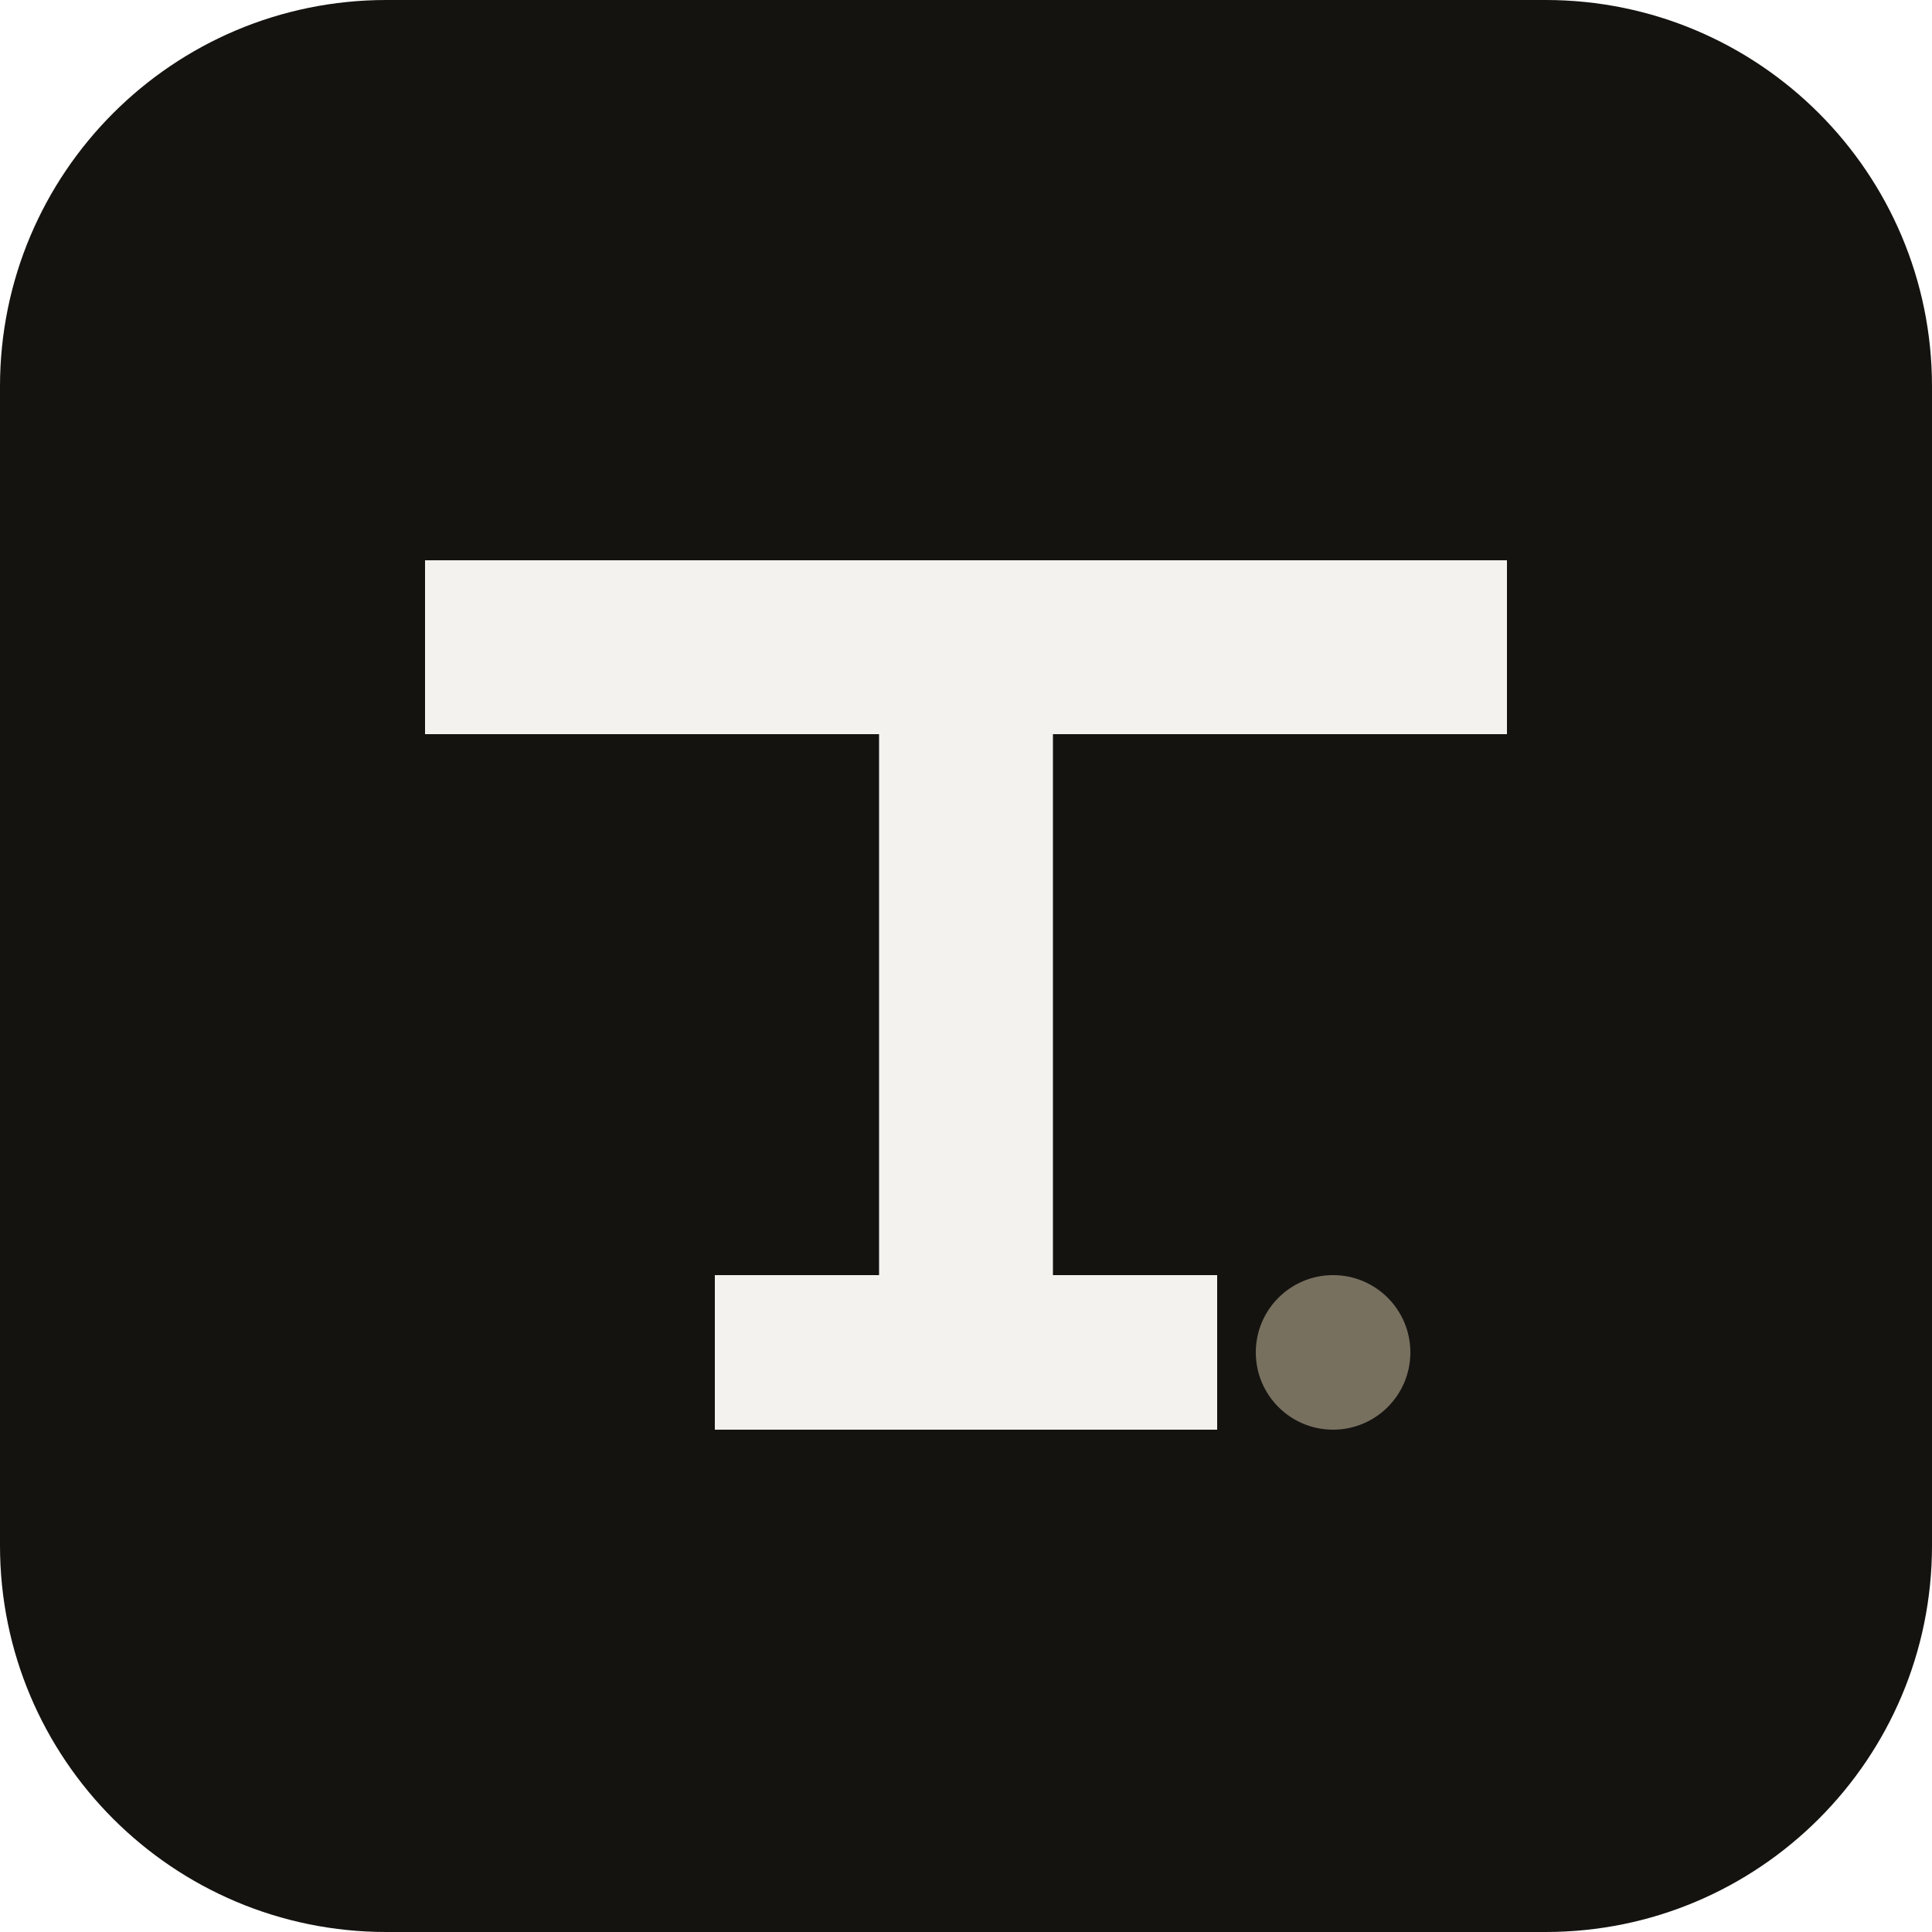
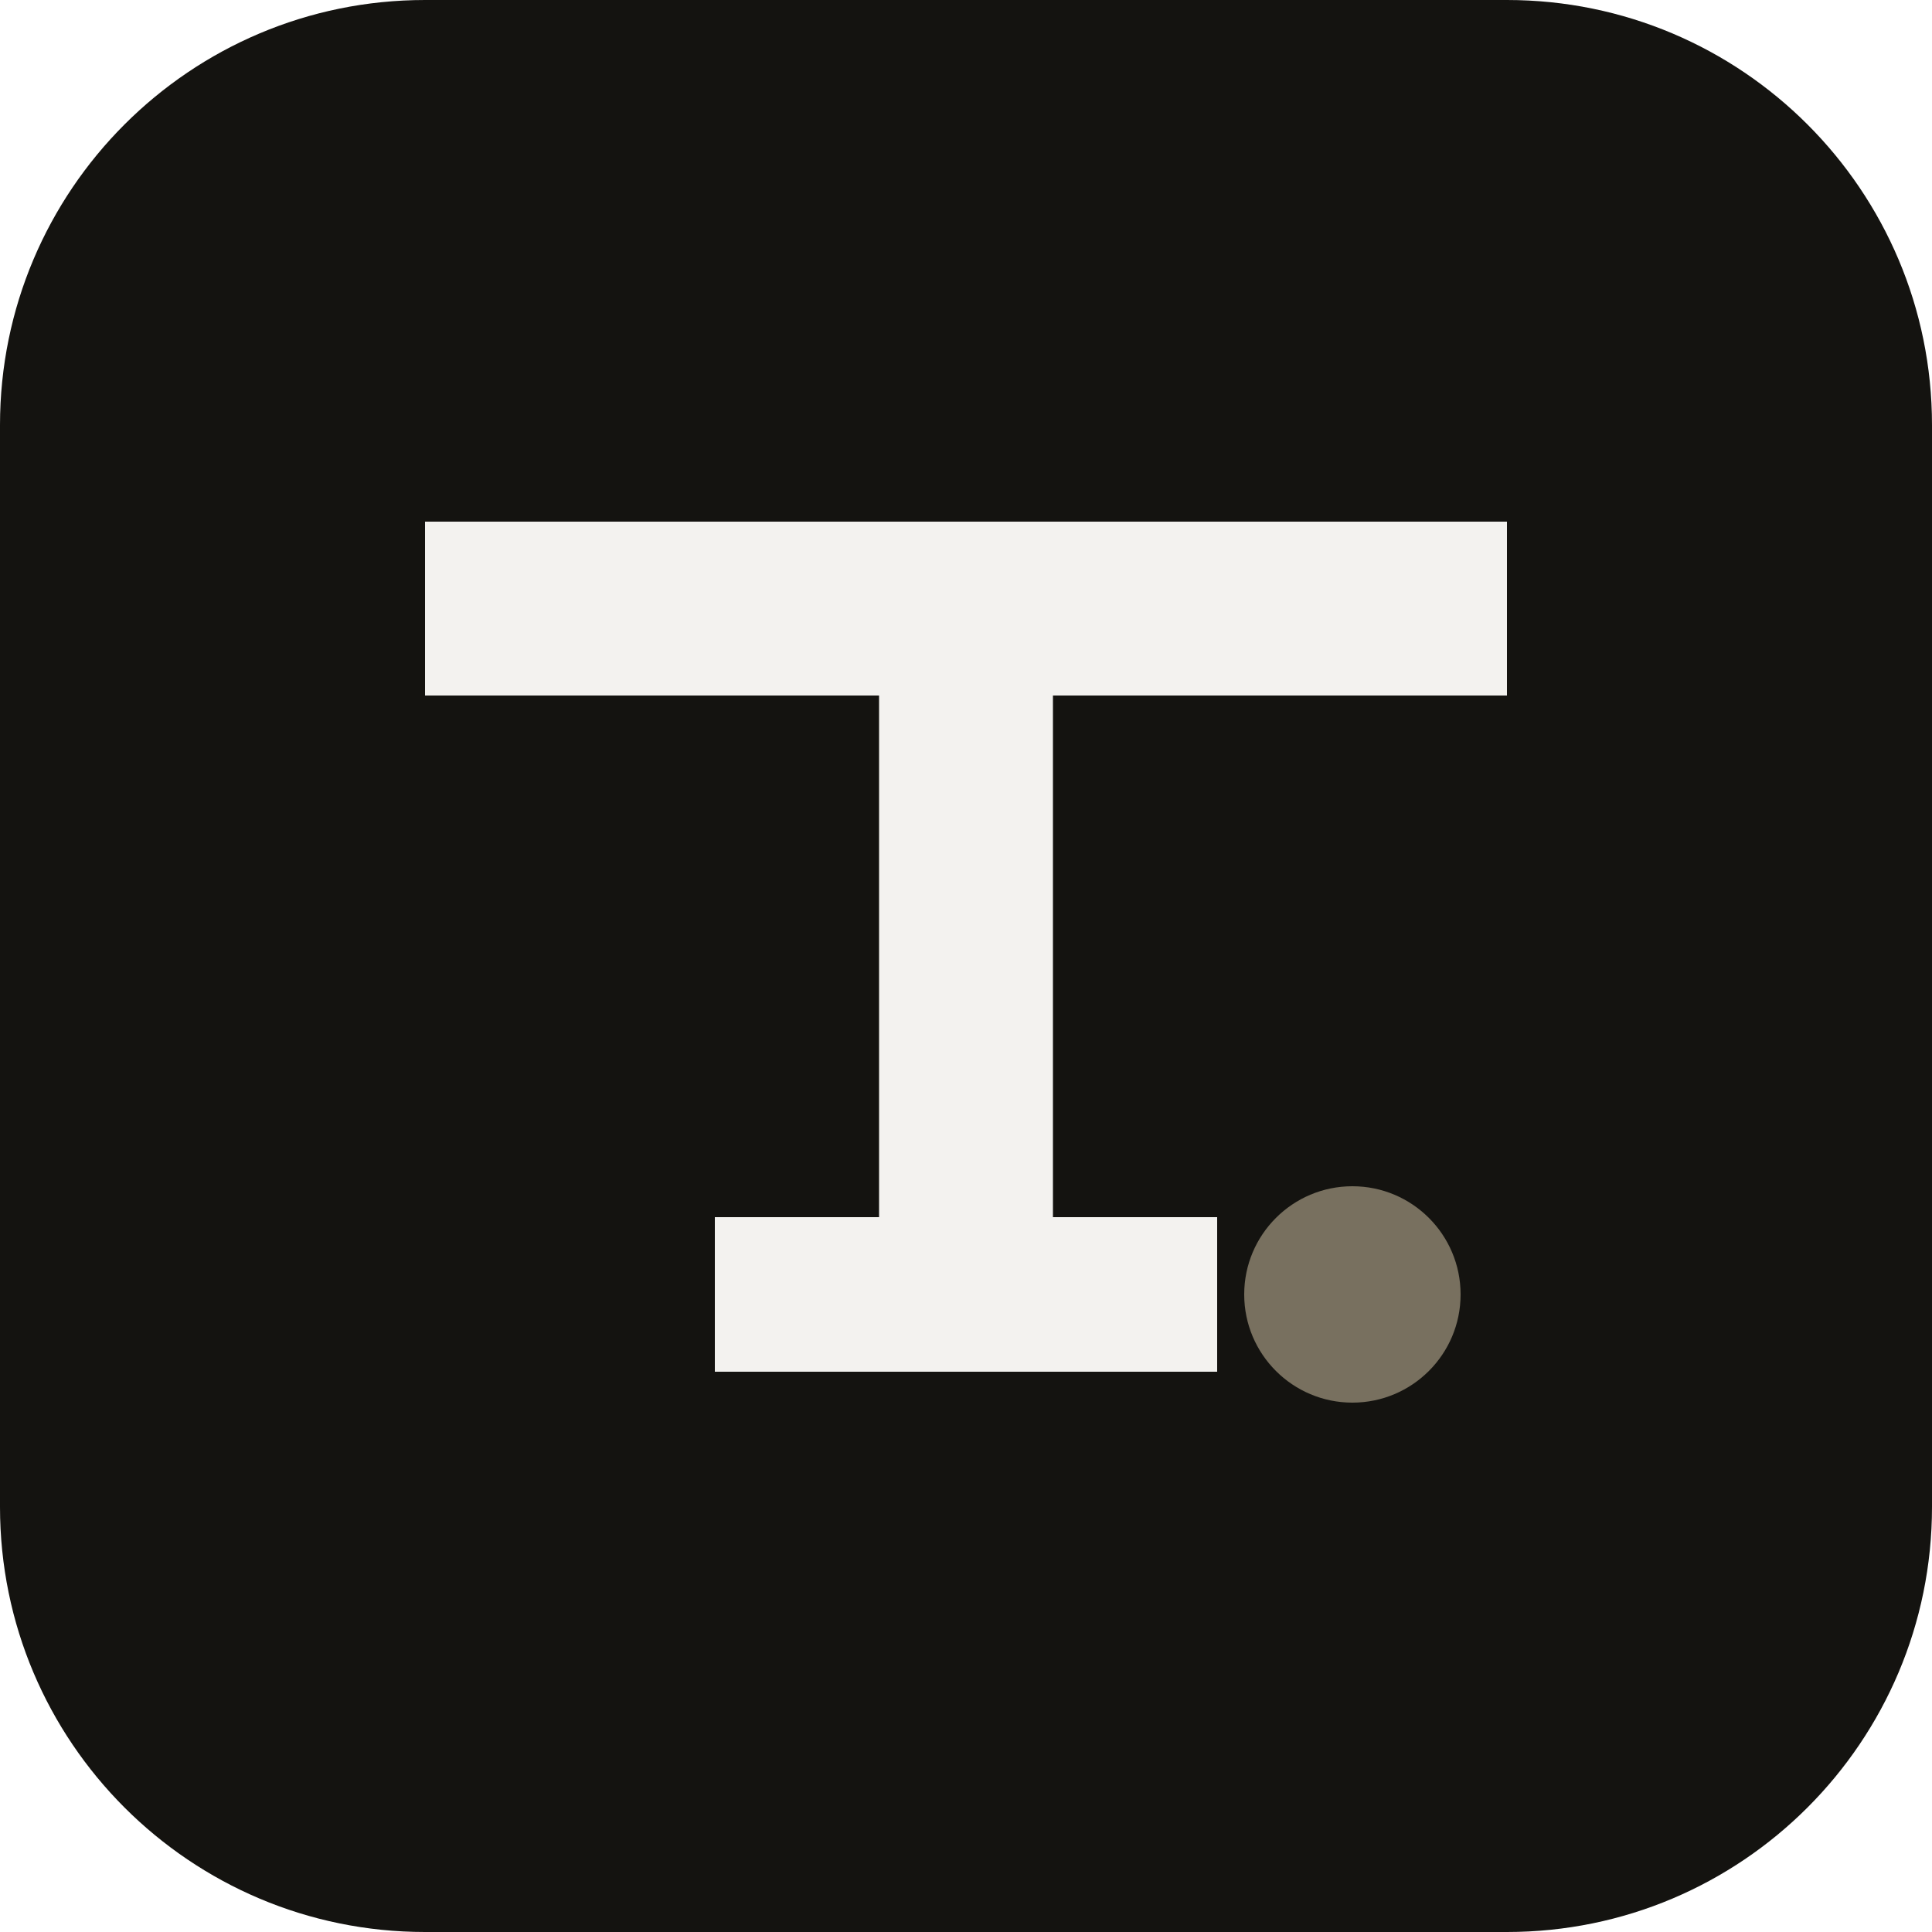
<svg xmlns="http://www.w3.org/2000/svg" viewBox="0 0 100 100">
-   <rect width="100" height="100" rx="20" fill="#141310" />
-   <rect x="22" y="29" width="56" height="9" fill="#F3F2EF" />
-   <rect x="45.5" y="29" width="9" height="42" fill="#F3F2EF" />
-   <rect x="37" y="66" width="26" height="8" fill="#F3F2EF" />
-   <circle cx="69" cy="70" r="4" fill="#78705F" />
+   <rect width="100" height="100" rx="22" fill="#141310" />
+   <rect x="22" y="27" width="56" height="9" fill="#F3F2EF" />
+   <rect x="45.5" y="27" width="9" height="40" fill="#F3F2EF" />
+   <rect x="37" y="63" width="26" height="8" fill="#F3F2EF" />
+   <circle cx="70" cy="67" r="5.6" fill="#78705F" />
</svg>
